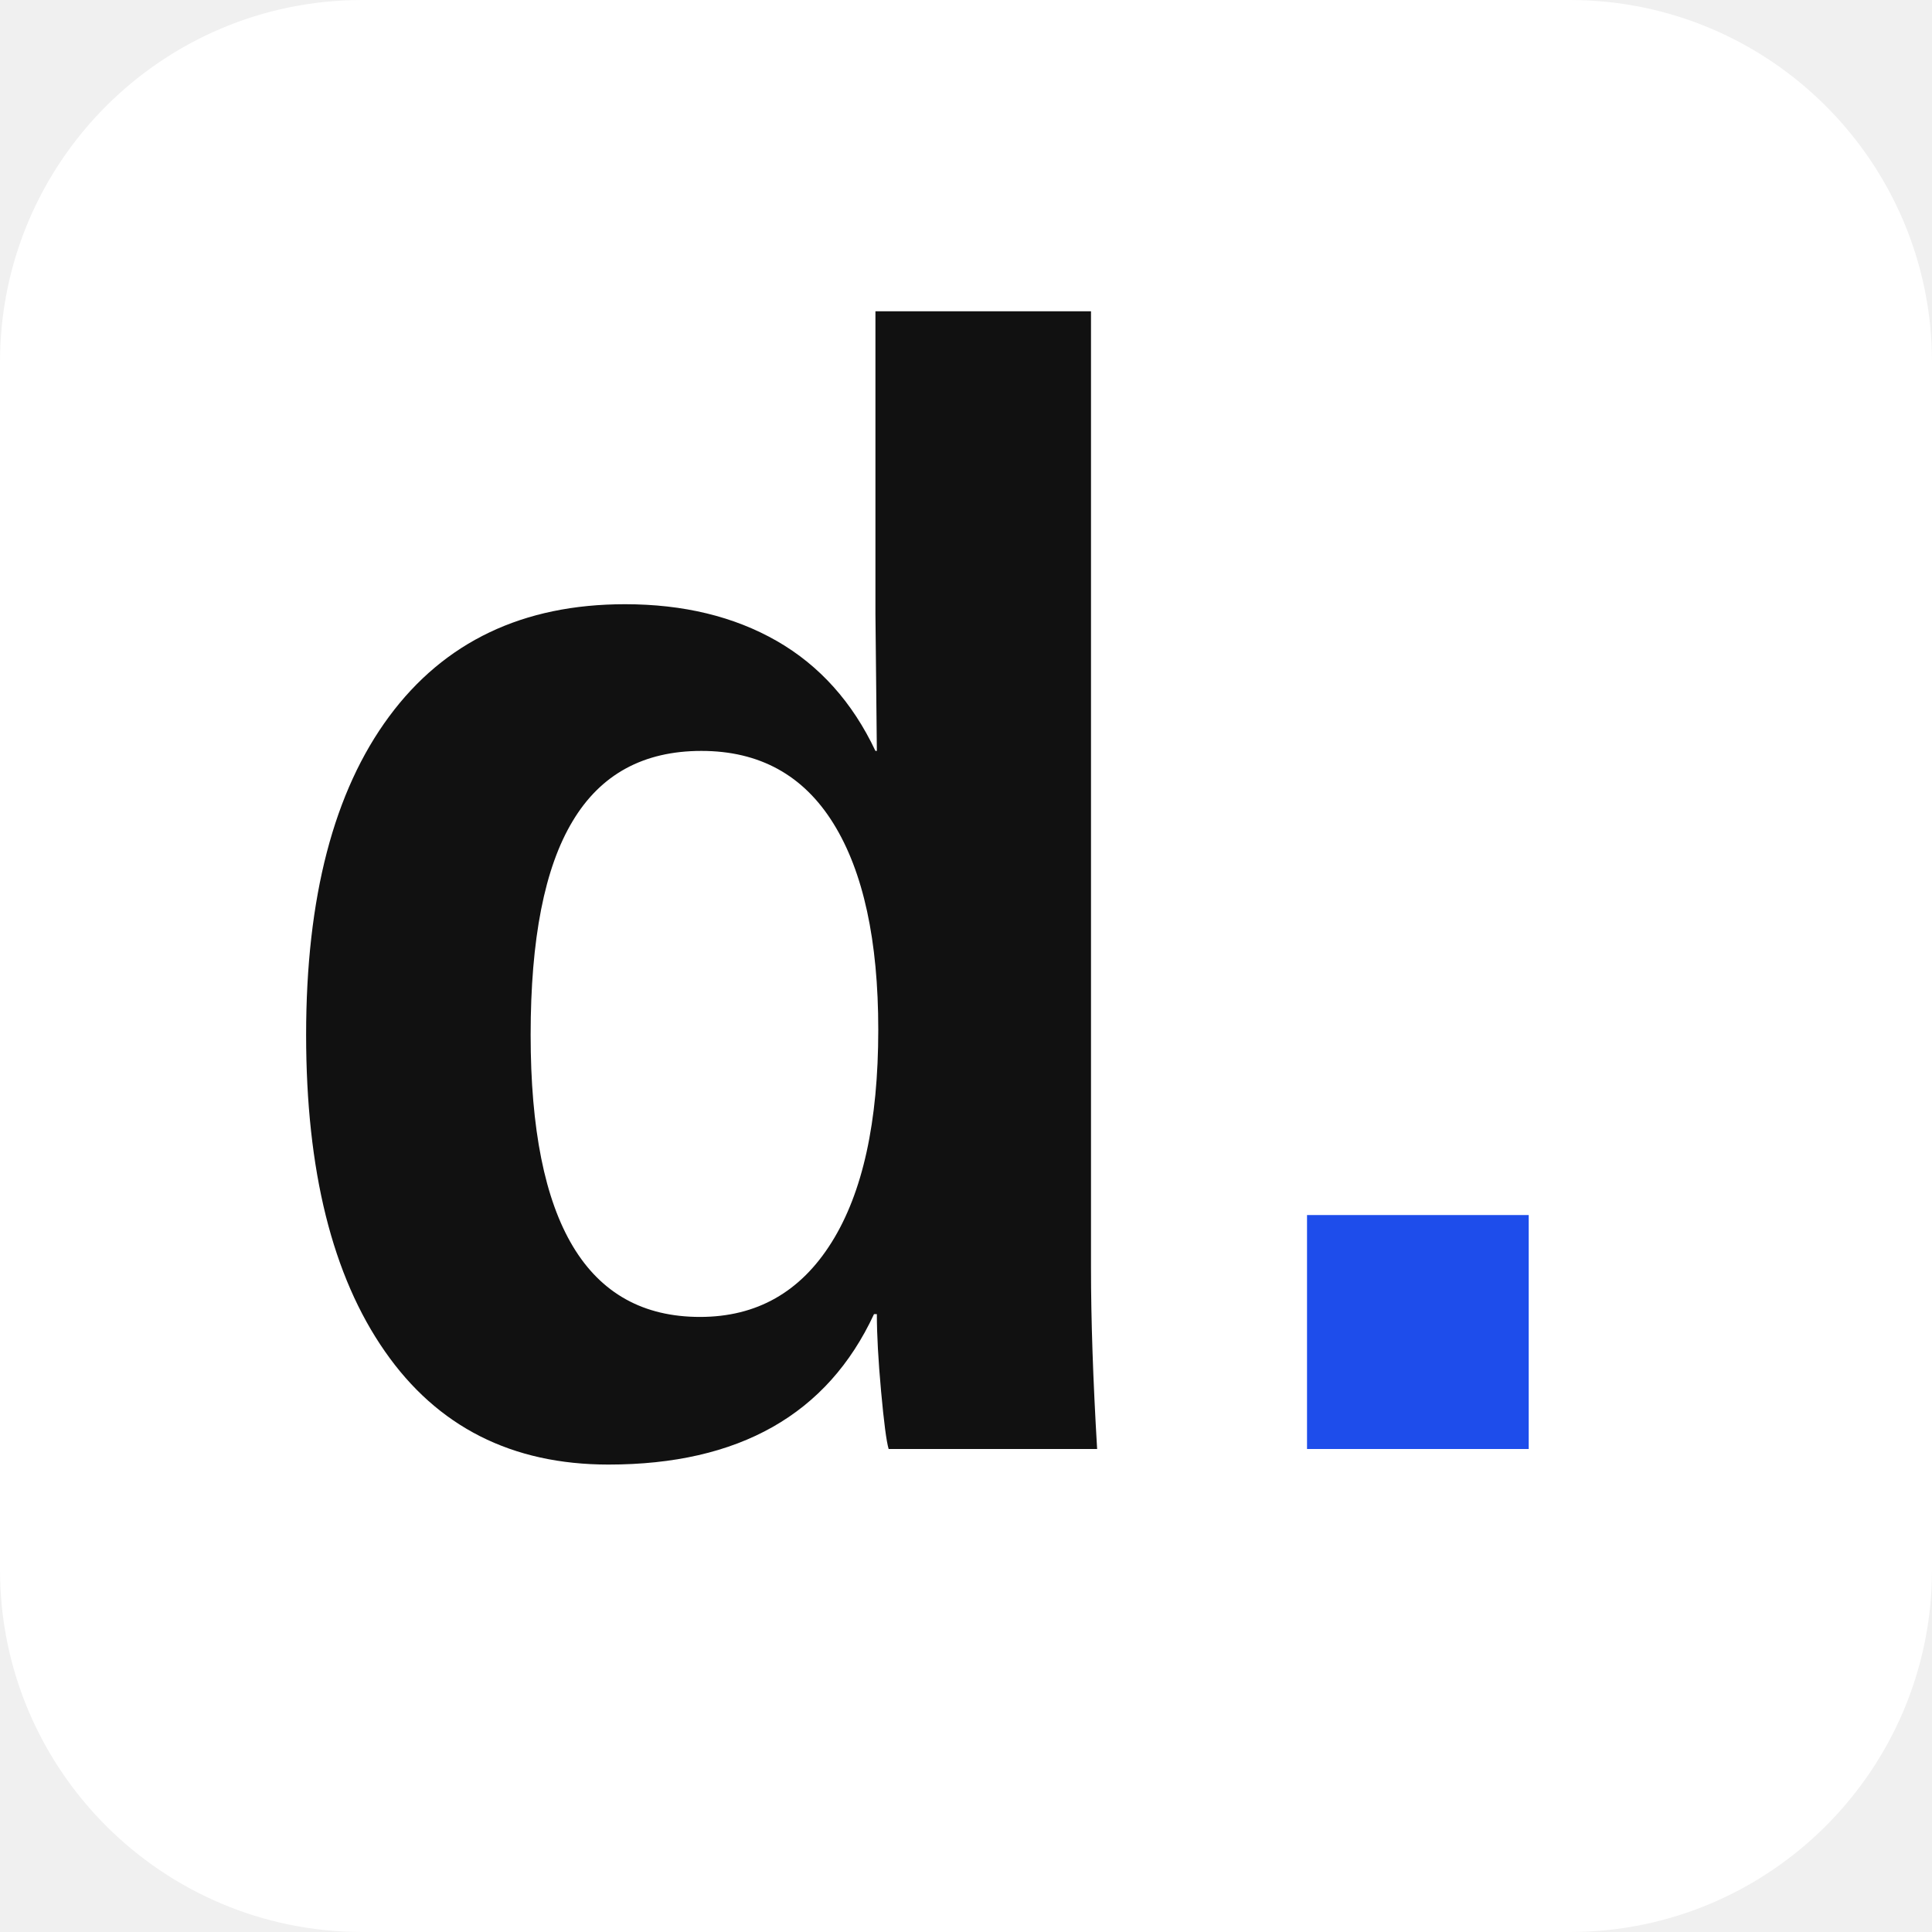
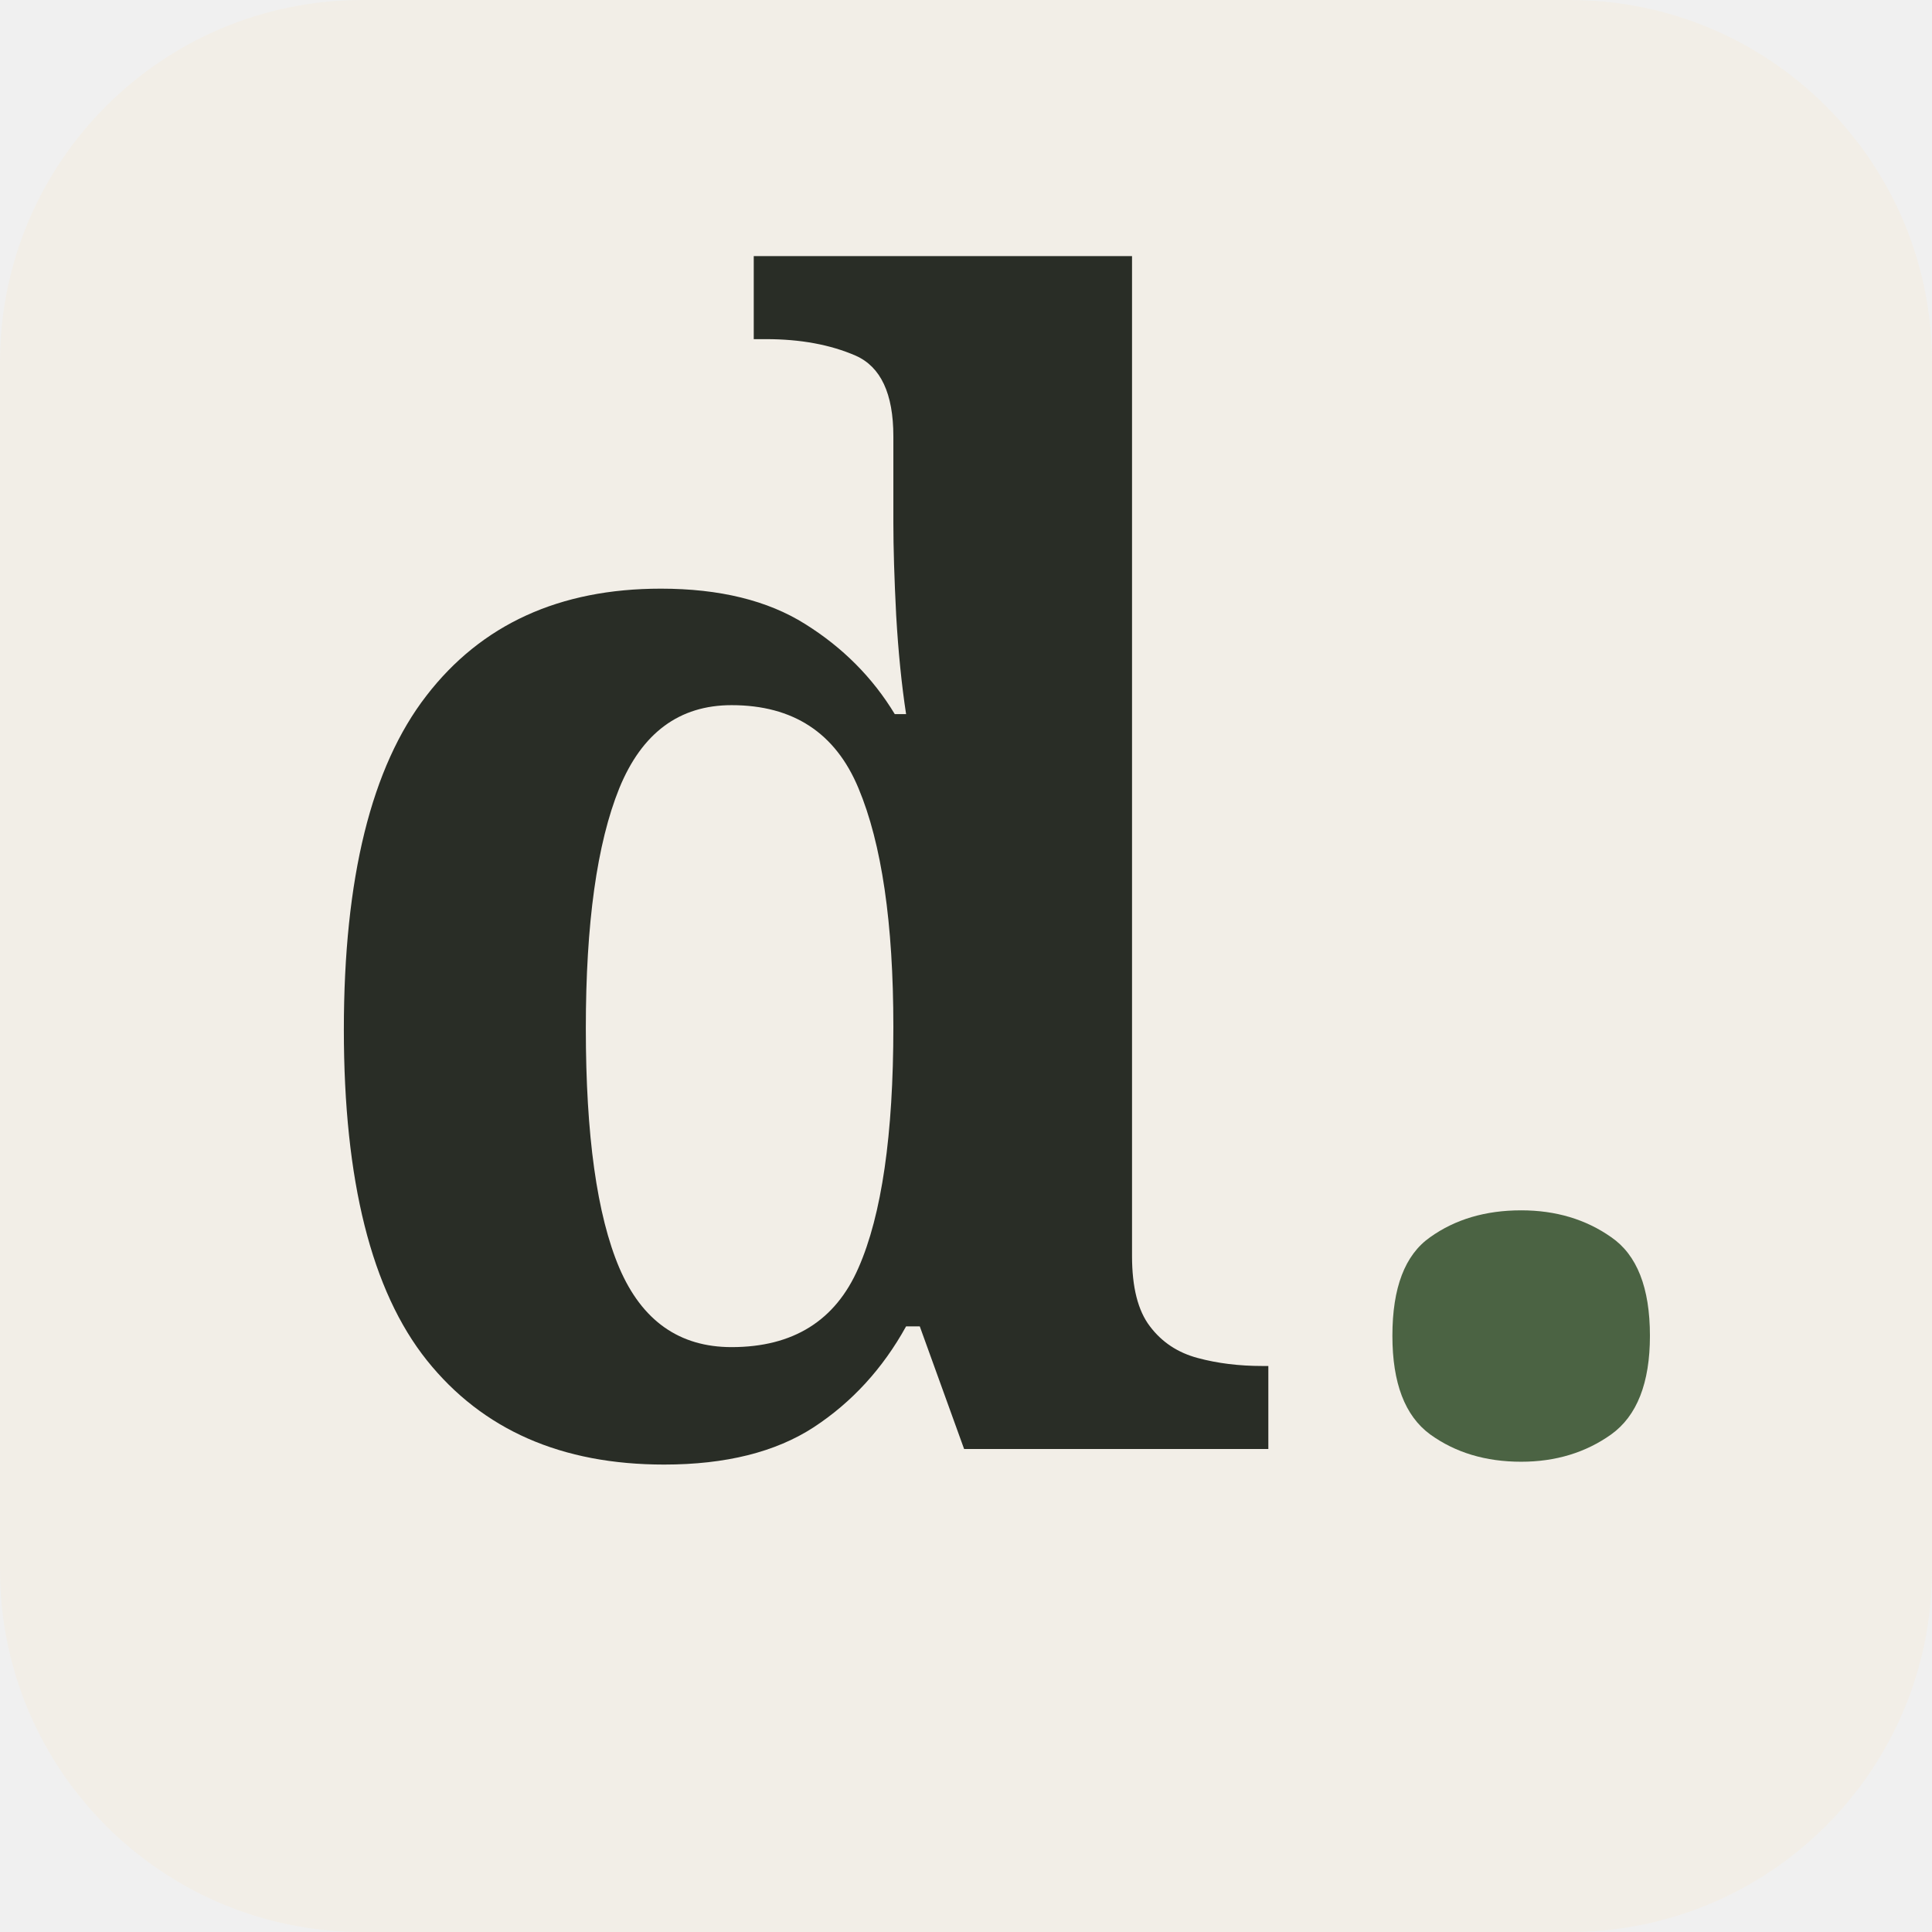
<svg xmlns="http://www.w3.org/2000/svg" viewBox="0 0 64 64">
-   <rect width="64" height="64" rx="12" fill="#fff" />
-   <text x="8" y="48" font-family="Arial,sans-serif" font-size="52" font-weight="800" letter-spacing="-5" fill="#111">d<tspan fill="#1e4deb">.</tspan>
+   <style>rect{fill:#f2eee7}text{fill:#292d26}.dot{fill:#4b6343}@media(prefers-color-scheme:dark){rect{fill:#161b19}text{fill:#eeeee6}.dot{fill:#b6d1af}}</style>
+   <rect width="64" height="64" rx="12" />
+   <text x="9" y="48" font-family="Georgia,serif" font-size="52" font-weight="600" letter-spacing="-5">d<tspan class="dot">.</tspan>
  </text>
</svg>
